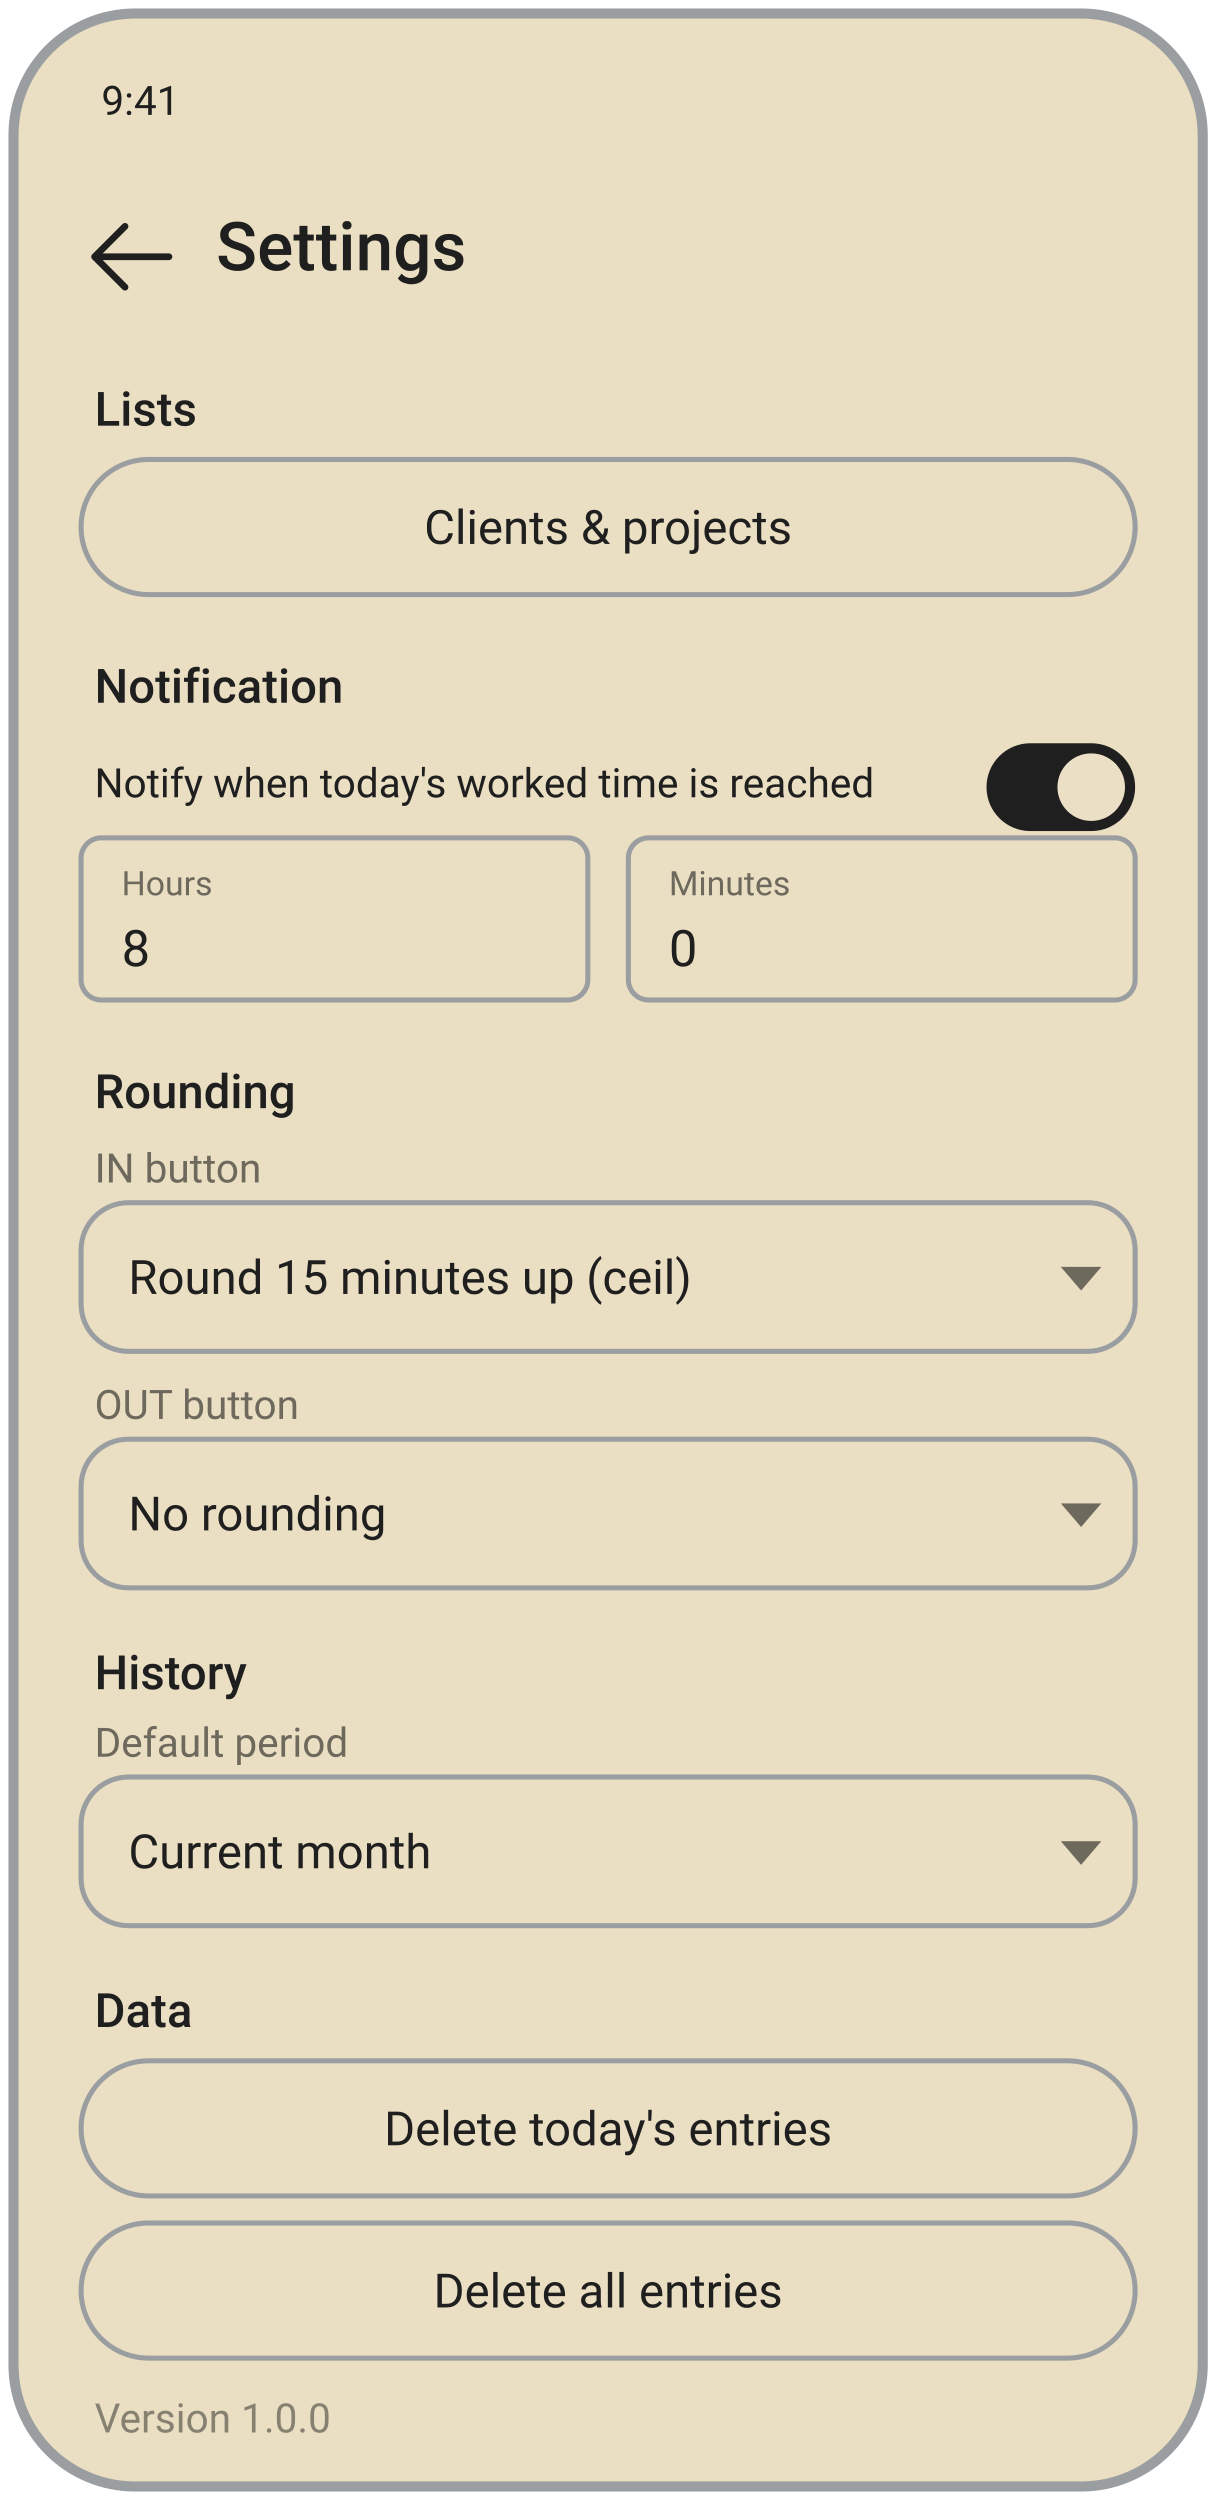
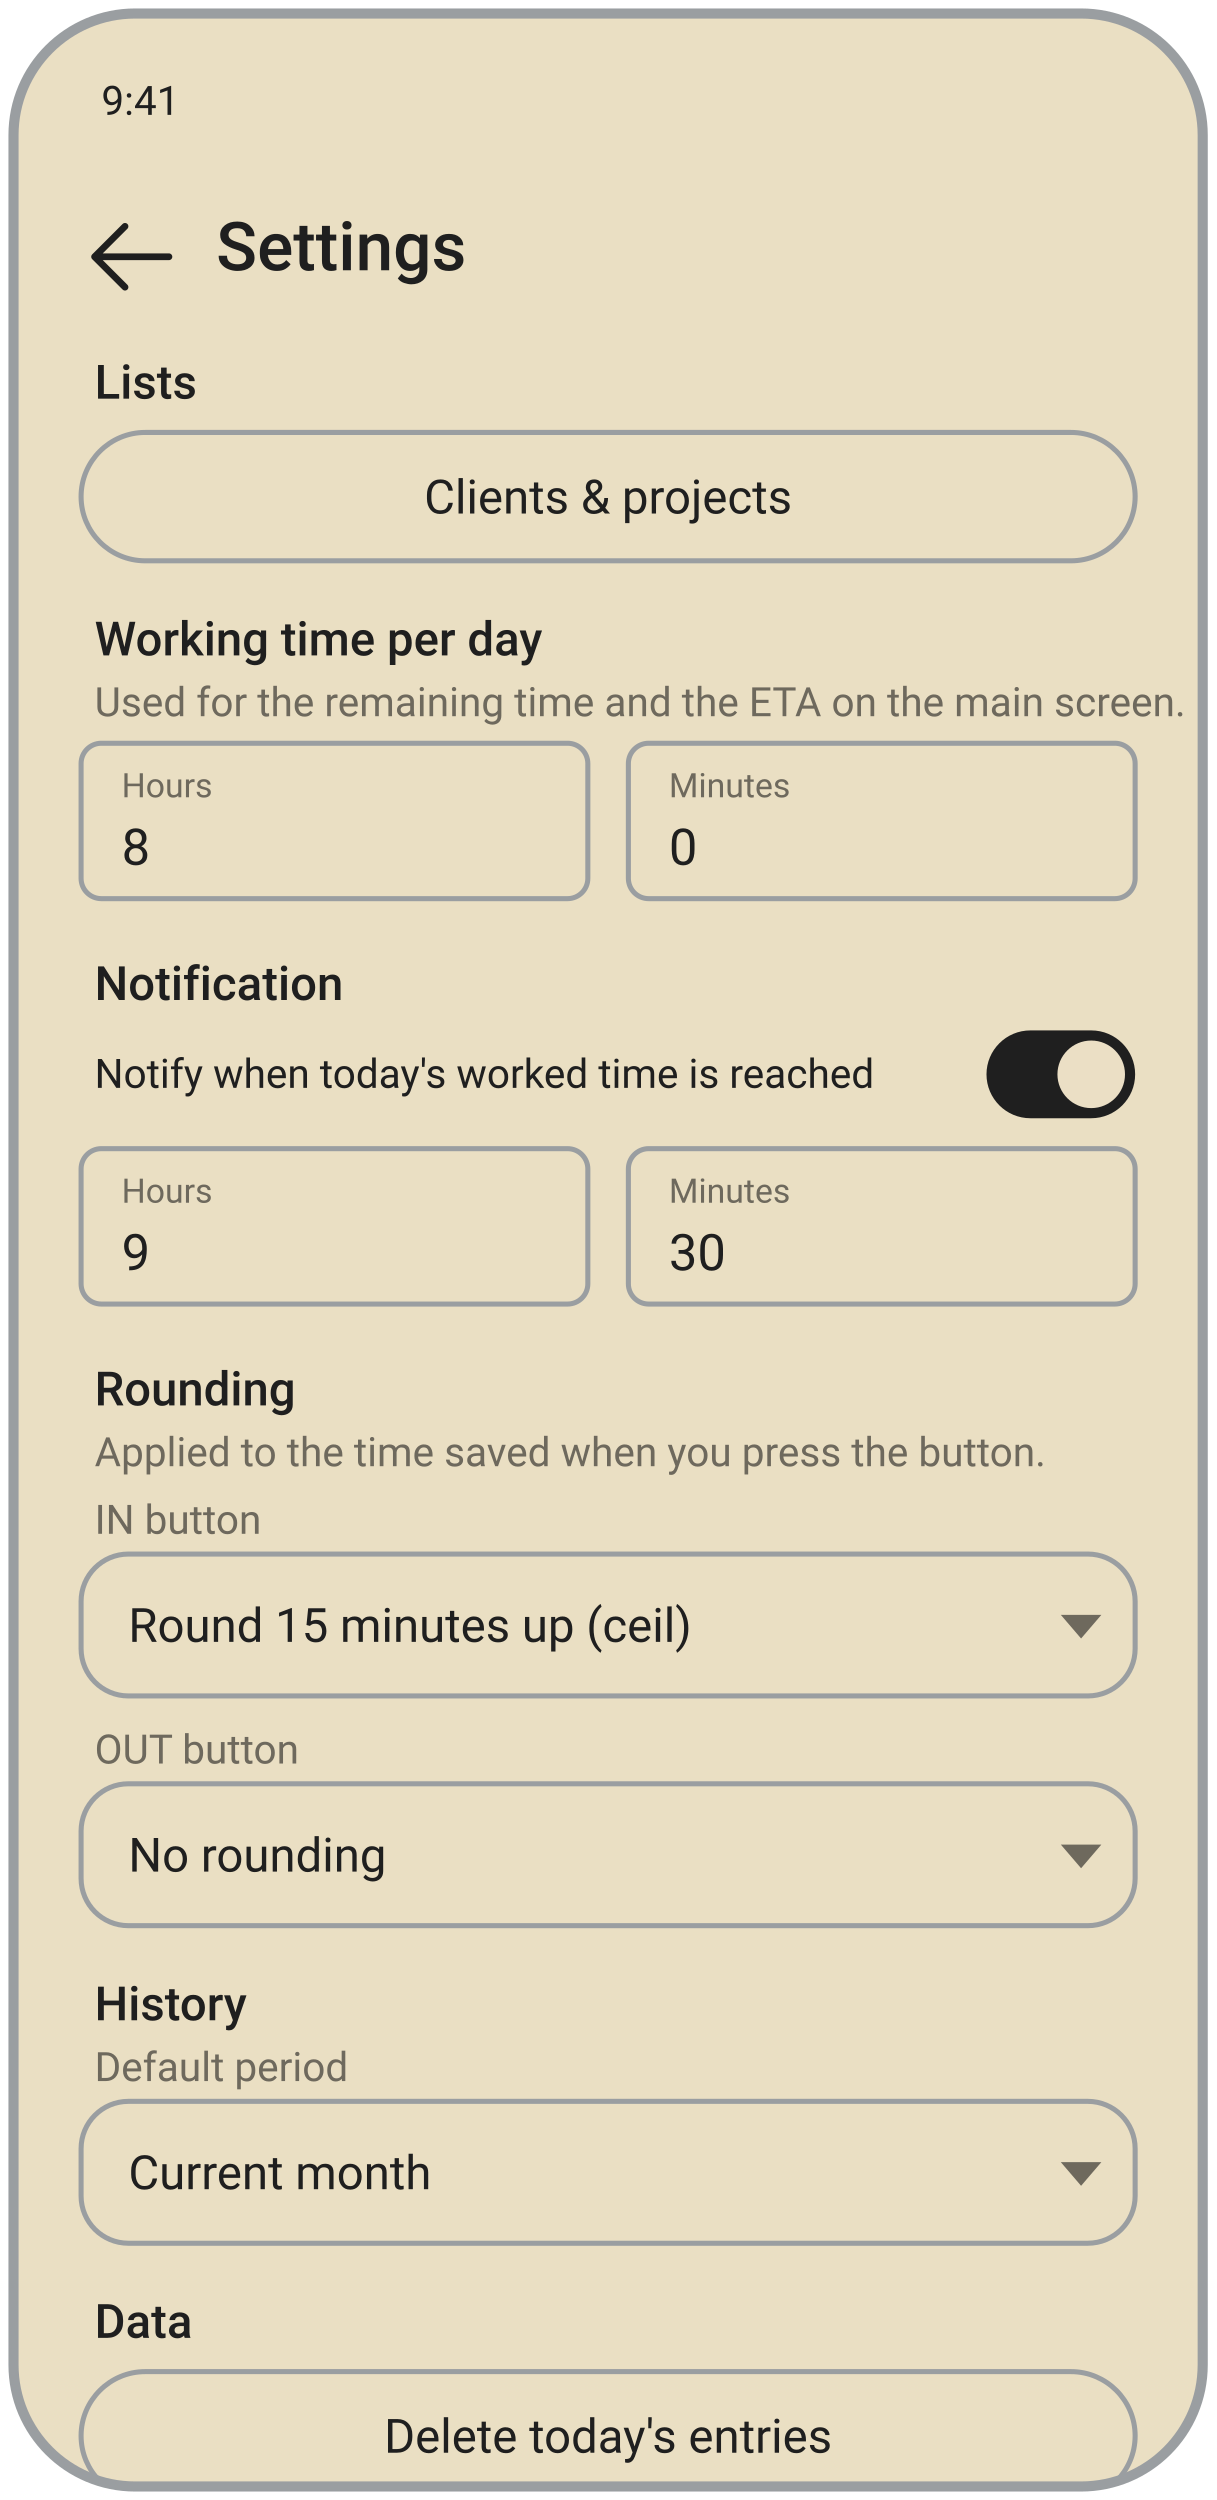
<svg xmlns="http://www.w3.org/2000/svg" width="360" height="740" viewBox="0 0 360 740" font-family="Roboto, 'Helvetica Neue', Arial, sans-serif">
-   <rect x="4" y="4" width="352" height="732" rx="36" fill="#EADFC3" stroke="#9A9EA1" stroke-width="3" />
-   <text x="30" y="34" font-size="12" fill="#1F1F1F">9:41</text>
-   <path d="M 50 76 H 28 M 37 67 L 28 76 L 37 85" stroke="#1F1F1F" stroke-width="2" fill="none" stroke-linecap="round" stroke-linejoin="round" />
-   <text x="64" y="80" font-size="20" fill="#1F1F1F" font-weight="500" text-anchor="start">Settings</text>
-   <text x="28" y="126" font-size="14" fill="#1F1F1F" font-weight="500" text-anchor="start">Lists</text>
-   <rect x="24" y="136" width="312" height="40" rx="20" fill="none" stroke="#9A9EA1" stroke-width="1.5" />
-   <text x="180" y="161" font-size="14" fill="#1F1F1F" font-weight="400" text-anchor="middle">Clients &amp; projects</text>
-   <text x="28" y="208" font-size="14" fill="#1F1F1F" font-weight="500" text-anchor="start">Notification</text>
-   <text x="28" y="236" font-size="12" fill="#1F1F1F" font-weight="400" text-anchor="start">Notify when today's worked time is reached</text>
-   <rect x="292" y="220" width="44" height="26" rx="13" fill="#1F1F1F" />
-   <circle cx="323" cy="233" r="10" fill="#EBDFC5" />
-   <rect x="24" y="248" width="150" height="48" rx="6" fill="none" stroke="#9A9EA1" stroke-width="1.5" />
-   <text x="36" y="265" font-size="10" fill="#6E695D" font-weight="400" text-anchor="start">Hours</text>
-   <text x="36" y="286" font-size="15" fill="#1F1F1F" font-weight="400" text-anchor="start">8</text>
-   <rect x="186" y="248" width="150" height="48" rx="6" fill="none" stroke="#9A9EA1" stroke-width="1.5" />
-   <text x="198" y="265" font-size="10" fill="#6E695D" font-weight="400" text-anchor="start">Minutes</text>
-   <text x="198" y="286" font-size="15" fill="#1F1F1F" font-weight="400" text-anchor="start">0</text>
-   <text x="28" y="328" font-size="14" fill="#1F1F1F" font-weight="500" text-anchor="start">Rounding</text>
-   <text x="28" y="350" font-size="12" fill="#6E695D" font-weight="400" text-anchor="start">IN button</text>
-   <rect x="24" y="356" width="312" height="44" rx="14" fill="none" stroke="#9A9EA1" stroke-width="1.5" />
-   <text x="38" y="383" font-size="14" fill="#1F1F1F" font-weight="400" text-anchor="start">Round 15 minutes up (ceil)</text>
-   <polygon points="314,375 326,375 320,382" fill="#6E695D" />
-   <text x="28" y="420" font-size="12" fill="#6E695D" font-weight="400" text-anchor="start">OUT button</text>
-   <rect x="24" y="426" width="312" height="44" rx="14" fill="none" stroke="#9A9EA1" stroke-width="1.5" />
-   <text x="38" y="453" font-size="14" fill="#1F1F1F" font-weight="400" text-anchor="start">No rounding</text>
-   <polygon points="314,445 326,445 320,452" fill="#6E695D" />
-   <text x="28" y="500" font-size="14" fill="#1F1F1F" font-weight="500" text-anchor="start">History</text>
-   <text x="28" y="520" font-size="12" fill="#6E695D" font-weight="400" text-anchor="start">Default period</text>
-   <rect x="24" y="526" width="312" height="44" rx="14" fill="none" stroke="#9A9EA1" stroke-width="1.5" />
-   <text x="38" y="553" font-size="14" fill="#1F1F1F" font-weight="400" text-anchor="start">Current month</text>
-   <polygon points="314,545 326,545 320,552" fill="#6E695D" />
-   <text x="28" y="600" font-size="14" fill="#1F1F1F" font-weight="500" text-anchor="start">Data</text>
-   <rect x="24" y="610" width="312" height="40" rx="20" fill="none" stroke="#9A9EA1" stroke-width="1.5" />
-   <text x="180" y="635" font-size="14" fill="#1F1F1F" font-weight="400" text-anchor="middle">Delete today's entries</text>
-   <rect x="24" y="658" width="312" height="40" rx="20" fill="none" stroke="#9A9EA1" stroke-width="1.5" />
-   <text x="180" y="683" font-size="14" fill="#1F1F1F" font-weight="400" text-anchor="middle">Delete all entries</text>
-   <text x="28" y="720" font-size="12" fill="#6E695D" font-weight="400" text-anchor="start" opacity="0.8">Version 1.0.0</text>
+   <defs>
+     <clipPath id="screen">
+       <rect x="4" y="4" width="352" height="732" rx="36" />
+     </clipPath>
+   </defs>
+   <rect x="4" y="4" width="352" height="732" rx="36" fill="#EADFC3" />
+   <g clip-path="url(#screen)">
+     <text x="30" y="34" font-size="12" fill="#1F1F1F">9:41</text>
+     <path d="M 50 76 H 28 M 37 67 L 28 76 L 37 85" stroke="#1F1F1F" stroke-width="2" fill="none" stroke-linecap="round" stroke-linejoin="round" />
+     <text x="64" y="80" font-size="20" fill="#1F1F1F" font-weight="500" text-anchor="start">Settings</text>
+     <text x="28" y="118" font-size="14" fill="#1F1F1F" font-weight="500" text-anchor="start">Lists</text>
+     <rect x="24" y="128" width="312" height="38" rx="19" fill="none" stroke="#9A9EA1" stroke-width="1.5" />
+     <text x="180" y="152" font-size="14" fill="#1F1F1F" font-weight="400" text-anchor="middle">Clients &amp; projects</text>
+     <text x="28" y="194" font-size="14" fill="#1F1F1F" font-weight="500" text-anchor="start">Working time per day</text>
+     <text x="28" y="212" font-size="12" fill="#6E695D" font-weight="400" text-anchor="start">Used for the remaining time and the ETA on the main screen.</text>
+     <rect x="24" y="220" width="150" height="46" rx="6" fill="none" stroke="#9A9EA1" stroke-width="1.5" />
+     <text x="36" y="236" font-size="10" fill="#6E695D" font-weight="400" text-anchor="start">Hours</text>
+     <text x="36" y="256" font-size="15" fill="#1F1F1F" font-weight="400" text-anchor="start">8</text>
+     <rect x="186" y="220" width="150" height="46" rx="6" fill="none" stroke="#9A9EA1" stroke-width="1.5" />
+     <text x="198" y="236" font-size="10" fill="#6E695D" font-weight="400" text-anchor="start">Minutes</text>
+     <text x="198" y="256" font-size="15" fill="#1F1F1F" font-weight="400" text-anchor="start">0</text>
+     <text x="28" y="296" font-size="14" fill="#1F1F1F" font-weight="500" text-anchor="start">Notification</text>
+     <text x="28" y="322" font-size="12" fill="#1F1F1F" font-weight="400" text-anchor="start">Notify when today's worked time is reached</text>
+     <rect x="292" y="305" width="44" height="26" rx="13" fill="#1F1F1F" />
+     <circle cx="323" cy="318" r="10" fill="#EBDFC5" />
+     <rect x="24" y="340" width="150" height="46" rx="6" fill="none" stroke="#9A9EA1" stroke-width="1.5" />
+     <text x="36" y="356" font-size="10" fill="#6E695D" font-weight="400" text-anchor="start">Hours</text>
+     <text x="36" y="376" font-size="15" fill="#1F1F1F" font-weight="400" text-anchor="start">9</text>
+     <rect x="186" y="340" width="150" height="46" rx="6" fill="none" stroke="#9A9EA1" stroke-width="1.5" />
+     <text x="198" y="356" font-size="10" fill="#6E695D" font-weight="400" text-anchor="start">Minutes</text>
+     <text x="198" y="376" font-size="15" fill="#1F1F1F" font-weight="400" text-anchor="start">30</text>
+     <text x="28" y="416" font-size="14" fill="#1F1F1F" font-weight="500" text-anchor="start">Rounding</text>
+     <text x="28" y="434" font-size="12" fill="#6E695D" font-weight="400" text-anchor="start">Applied to the time saved when you press the button.</text>
+     <text x="28" y="454" font-size="12" fill="#6E695D" font-weight="400" text-anchor="start">IN button</text>
+     <rect x="24" y="460" width="312" height="42" rx="14" fill="none" stroke="#9A9EA1" stroke-width="1.5" />
+     <text x="38" y="486" font-size="14" fill="#1F1F1F" font-weight="400" text-anchor="start">Round 15 minutes up (ceil)</text>
+     <polygon points="314,478 326,478 320,485" fill="#6E695D" />
+     <text x="28" y="522" font-size="12" fill="#6E695D" font-weight="400" text-anchor="start">OUT button</text>
+     <rect x="24" y="528" width="312" height="42" rx="14" fill="none" stroke="#9A9EA1" stroke-width="1.5" />
+     <text x="38" y="554" font-size="14" fill="#1F1F1F" font-weight="400" text-anchor="start">No rounding</text>
+     <polygon points="314,546 326,546 320,553" fill="#6E695D" />
+     <text x="28" y="598" font-size="14" fill="#1F1F1F" font-weight="500" text-anchor="start">History</text>
+     <text x="28" y="616" font-size="12" fill="#6E695D" font-weight="400" text-anchor="start">Default period</text>
+     <rect x="24" y="622" width="312" height="42" rx="14" fill="none" stroke="#9A9EA1" stroke-width="1.5" />
+     <text x="38" y="648" font-size="14" fill="#1F1F1F" font-weight="400" text-anchor="start">Current month</text>
+     <polygon points="314,640 326,640 320,647" fill="#6E695D" />
+     <text x="28" y="692" font-size="14" fill="#1F1F1F" font-weight="500" text-anchor="start">Data</text>
+     <rect x="24" y="702" width="312" height="38" rx="19" fill="none" stroke="#9A9EA1" stroke-width="1.5" />
+     <text x="180" y="726" font-size="14" fill="#1F1F1F" font-weight="400" text-anchor="middle">Delete today's entries</text>
+   </g>
+   <rect x="4" y="4" width="352" height="732" rx="36" fill="none" stroke="#9A9EA1" stroke-width="3" />
</svg>
